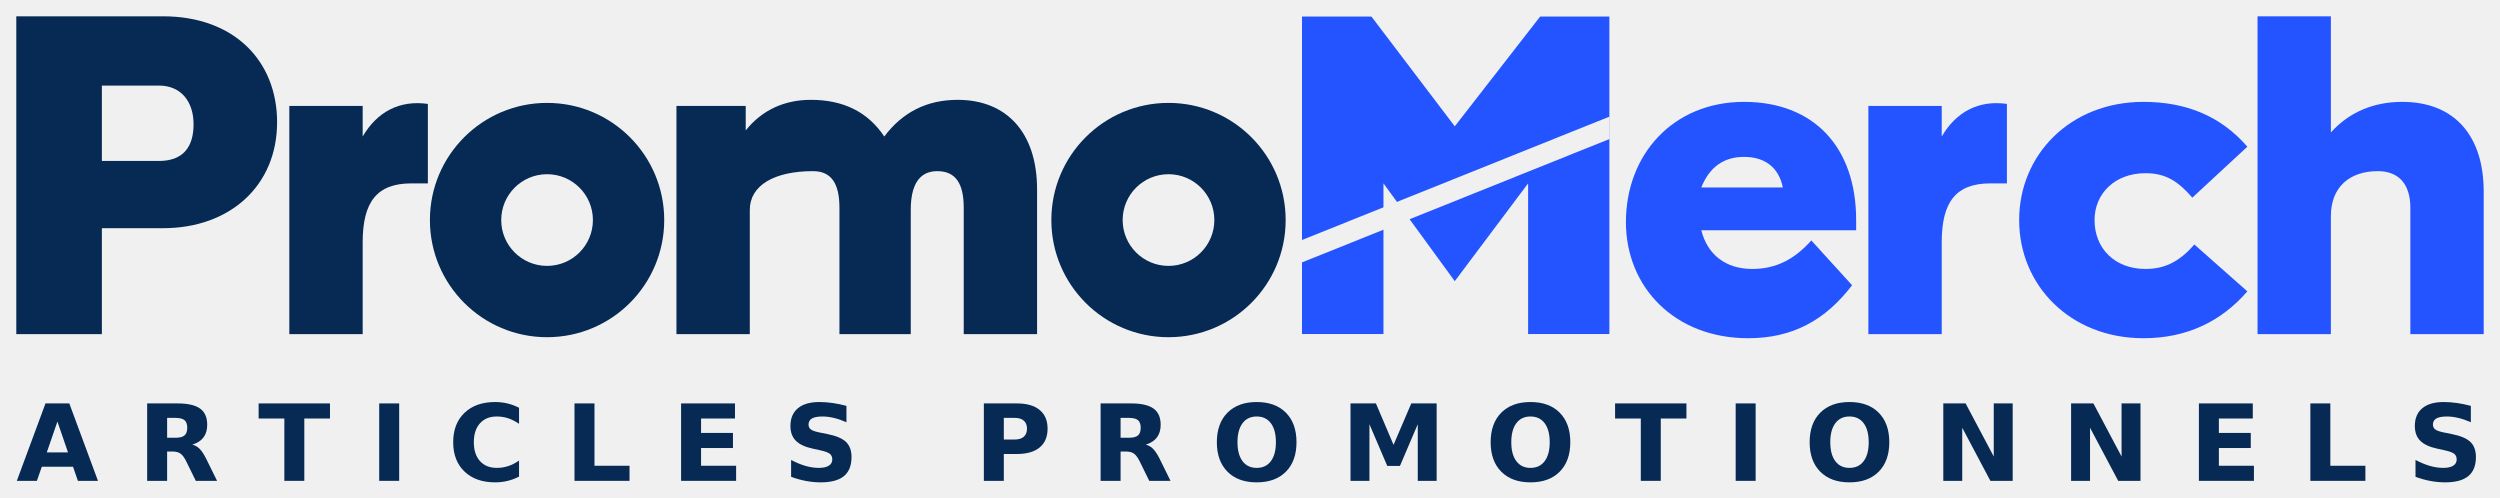
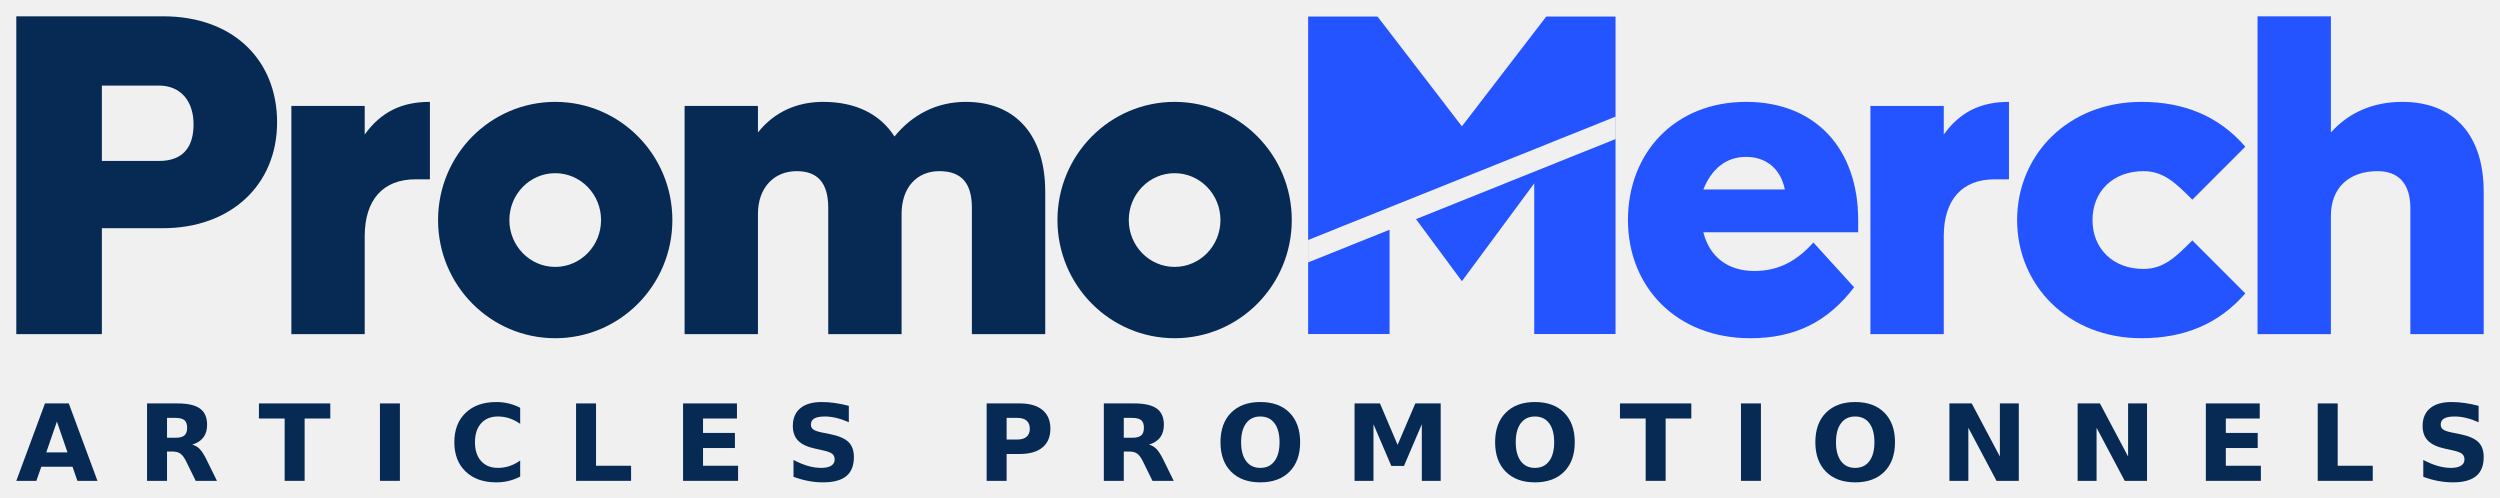
<svg xmlns="http://www.w3.org/2000/svg" viewBox="0 0 1227 244" role="img" aria-label="PromoMerch — ARTICLES PROMOTIONNELS">
  <defs>
    <mask id="slash" maskUnits="userSpaceOnUse" x="0" y="0" width="151" height="156">
      <rect width="151" height="156" fill="white" />
      <path d="M-3 111L154 48V59L-3 122Z" fill="black" />
    </mask>
  </defs>
  <g transform="translate(8 8)" fill-rule="evenodd">
-     <g transform="translate(0 0)">
+     <g data-letter="P" transform="translate(0 0)">
      <path fill="#062A54" d="M0 0H72C107 0 128 22 128 52C128 83 105 104 72 104H42V156H0Z M42 34V71H70C82 71 87 64 87 53C87 42 81 34 70 34Z" />
    </g>
-     <g transform="translate(134 0)">
-       <path fill="#062A54" d="M0 44H36V59C43 47 54 41 68 43V82H60C43 82 36 91 36 111V156H0Z" />
+     <g data-letter="r" transform="translate(135 0)">
+       <path fill="#062A54" d="M0 44H36V58C44 47 54 42 68 42V80H61C45 80 36 90 36 108V156H0Z" />
    </g>
-     <g transform="translate(203 0)">
-       <path fill="#062A54" d="M115 100A57.5 57.5 0 1 1 0 100A57.5 57.5 0 1 1 115 100Z M80 100A22.5 22.5 0 1 0 35 100A22.5 22.5 0 1 0 80 100Z" />
+     <g data-letter="o" transform="translate(207 0)">
+       <path fill="#062A54" d="M115 100C115 132.033 89.256 158 57.5 158C25.744 158 0 132.033 0 100C0 67.967 25.744 42 57.5 42C89.256 42 115 67.967 115 100Z M80 100C80 87.297 69.926 77 57.5 77C45.074 77 35 87.297 35 100C35 112.703 45.074 123 57.5 123C69.926 123 80 112.703 80 100Z" />
    </g>
-     <g transform="translate(324 0)">
-       <path fill="#062A54" d="M0 44H34V56C42 46 53 41 66 41C82 41 94 47 102 59C111 47 123 41 138 41C162 41 177 57 177 85V156H141V94C141 82 137 76 128 76C119 76 115 83 115 95V156H80V94C80 82 76 76 67 76C48 76 36 83 36 95V156H0Z" />
+     <g data-letter="m" transform="translate(328 0)">
+       <path fill="#062A54" d="M0 44H36V57C44 47 55 42 68 42C84 42 96 48 103 59C112 48 124 42 138 42C163 42 177 59 177 86V156H141V94C141 82 136 76 125 76C114 76 106.5 84 106.5 97V156H70.5V94C70.5 82 65.5 76 55 76C44 76 36 84 36 97V156H0Z" />
    </g>
-     <g transform="translate(508 0)">
-       <path fill="#062A54" d="M115 100A57.5 57.5 0 1 1 0 100A57.5 57.5 0 1 1 115 100Z M80 100A22.5 22.5 0 1 0 35 100A22.5 22.5 0 1 0 80 100Z" />
+     <g data-letter="o" transform="translate(511 0)">
+       <path fill="#062A54" d="M115 100C115 132.033 89.256 158 57.5 158C25.744 158 0 132.033 0 100C0 67.967 25.744 42 57.5 42C89.256 42 115 67.967 115 100Z M80 100C80 87.297 69.926 77 57.5 77C45.074 77 35 87.297 35 100C35 112.703 45.074 123 57.5 123C69.926 123 80 112.703 80 100Z" />
    </g>
-     <g transform="translate(631 0)">
-       <path fill="#2454FF" d="M0 0H34L75 54L117 0H151V156H111V82L75 130L40 82V156H0Z" mask="url(#slash)" />
+     <g data-letter="M" transform="translate(634 0)">
+       <path fill="#2454FF" d="M0 0H34L75.5 54L117 0H151V156H111V82L75.5 130L40 82V156H0Z M40 82L51 96H40Z" fill-rule="nonzero" mask="url(#slash)" />
    </g>
-     <g transform="translate(790 0)">
-       <path fill="#2454FF" d="M113 105H37C40 117 49 124 62 124C74 124 83 119 91 110L111 132C98 149 82 158 60 158C24 158 0 133 0 101C0 68 23 42 58 42C92 42 113 64 113 100Z M37 84H77C75 74 68 69 58 69C48 69 41 74 37 84Z" />
+     <g data-letter="e" transform="translate(791 0)">
+       <path fill="#2454FF" d="M113 106H37C40 118 49 125 62 125C74 125 83 120 91 111L111 133C98 150 82 158 60 158C24 158 0 133 0 100C0 67 23 42 58 42C92 42 113 65 113 100Z M37 85H77C75 75 68 69 58 69C48 69 41 75 37 85Z" />
    </g>
-     <g transform="translate(909 0)">
-       <path fill="#2454FF" d="M0 44H36V59C43 47 54 41 68 43V82H60C43 82 36 91 36 111V156H0Z" />
+     <g data-letter="r" transform="translate(910 0)">
+       <path fill="#2454FF" d="M0 44H36V58C44 47 54 42 68 42V80H61C45 80 36 90 36 108V156H0Z" />
    </g>
-     <g transform="translate(983 0)">
-       <path fill="#2454FF" d="M112 64L85 89C78 81 72 77 62 77C47 77 37 87 37 100C37 114 47 124 62 124C72 124 79 120 86 112L112 135C99 150 82 158 61 158C25 158 0 132 0 100C0 68 25 42 61 42C82 42 99 49 112 64Z" />
+     <g data-letter="c" transform="translate(982 0)">
+       <path fill="#2454FF" d="M112 64L86 90C78 82 72 76 62 76C47 76 37 86 37 100C37 114 47 124 62 124C72 124 78 118 86 110L112 136C99 151 82 158 61 158C25 158 0 132 0 100C0 68 25 42 61 42C82 42 99 49 112 64Z" />
    </g>
-     <g transform="translate(1100 0)">
+     <g data-letter="h" transform="translate(1100 0)">
      <path fill="#2454FF" d="M0 0H36V57C45 47 57 42 71 42C97 42 111 59 111 86V156H75V94C75 82 69 76 59 76C45 76 36 84 36 98V156H0Z" />
    </g>
-     <g fill="#062A54">
-       <path d="M1094 272H492L397 0H10L563 1493H1022L1575 0H1188ZM588 549H997L793 1143Z" transform="translate(0 228) scale(0.02545211 -0.02545211)" />
-       <path d="M735 831Q856 831 908.5 876.0Q961 921 961 1024Q961 1126 908.5 1170.0Q856 1214 735 1214H573V831ZM573 565V0H188V1493H776Q1071 1493 1208.5 1394.0Q1346 1295 1346 1081Q1346 933 1274.5 838.0Q1203 743 1059 698Q1138 680 1200.5 616.5Q1263 553 1327 424L1536 0H1126L944 371Q889 483 832.5 524.0Q776 565 682 565Z" transform="translate(59.441 228) scale(0.02545211 -0.02545211)" />
-       <path d="M10 1493H1386V1202H891V0H506V1202H10Z" transform="translate(118.6785 228) scale(0.02545211 -0.02545211)" />
-       <path d="M188 1493H573V0H188Z" transform="translate(173.3345 228) scale(0.02545211 -0.02545211)" />
-       <path d="M1372 82Q1266 27 1151.0 -1.0Q1036 -29 911 -29Q538 -29 320.0 179.5Q102 388 102 745Q102 1103 320.0 1311.5Q538 1520 911 1520Q1036 1520 1151.0 1492.0Q1266 1464 1372 1409V1100Q1265 1173 1161.0 1207.0Q1057 1241 942 1241Q736 1241 618.0 1109.0Q500 977 500 745Q500 514 618.0 382.0Q736 250 942 250Q1057 250 1161.0 284.0Q1265 318 1372 391Z" transform="translate(211.8285 228) scale(0.02545211 -0.02545211)" />
-       <path d="M188 1493H573V291H1249V0H188Z" transform="translate(269.1824 228) scale(0.02545211 -0.02545211)" />
-       <path d="M188 1493H1227V1202H573V924H1188V633H573V291H1249V0H188Z" transform="translate(321.4969 228) scale(0.02545211 -0.02545211)" />
-       <path d="M1227 1446V1130Q1104 1185 987.0 1213.0Q870 1241 766 1241Q628 1241 562.0 1203.0Q496 1165 496 1085Q496 1025 540.5 991.5Q585 958 702 934L866 901Q1115 851 1220.0 749.0Q1325 647 1325 459Q1325 212 1178.5 91.5Q1032 -29 731 -29Q589 -29 446.0 -2.0Q303 25 160 78V403Q303 327 436.5 288.5Q570 250 694 250Q820 250 887.0 292.0Q954 334 954 412Q954 482 908.5 520.0Q863 558 727 588L578 621Q354 669 250.5 774.0Q147 879 147 1057Q147 1280 291.0 1400.0Q435 1520 705 1520Q828 1520 958.0 1501.5Q1088 1483 1227 1446Z" transform="translate(376.2038 228) scale(0.02545211 -0.02545211)" />
-       <path d="M188 1493H827Q1112 1493 1264.5 1366.5Q1417 1240 1417 1006Q1417 771 1264.5 644.5Q1112 518 827 518H573V0H188ZM573 1214V797H786Q898 797 959.0 851.5Q1020 906 1020 1006Q1020 1106 959.0 1160.0Q898 1214 786 1214Z" transform="translate(470.092 228) scale(0.02545211 -0.02545211)" />
-       <path d="M735 831Q856 831 908.5 876.0Q961 921 961 1024Q961 1126 908.5 1170.0Q856 1214 735 1214H573V831ZM573 565V0H188V1493H776Q1071 1493 1208.5 1394.0Q1346 1295 1346 1081Q1346 933 1274.5 838.0Q1203 743 1059 698Q1138 680 1200.5 616.5Q1263 553 1327 424L1536 0H1126L944 371Q889 483 832.5 524.0Q776 565 682 565Z" transform="translate(527.395 228) scale(0.02545211 -0.02545211)" />
-       <path d="M870 1241Q694 1241 597.0 1111.0Q500 981 500 745Q500 510 597.0 380.0Q694 250 870 250Q1047 250 1144.0 380.0Q1241 510 1241 745Q1241 981 1144.0 1111.0Q1047 1241 870 1241ZM870 1520Q1230 1520 1434.0 1314.0Q1638 1108 1638 745Q1638 383 1434.0 177.0Q1230 -29 870 -29Q511 -29 306.5 177.0Q102 383 102 745Q102 1108 306.5 1314.0Q511 1520 870 1520Z" transform="translate(586.6324 228) scale(0.02545211 -0.02545211)" />
-       <path d="M188 1493H678L1018 694L1360 1493H1849V0H1485V1092L1141 287H897L553 1092V0H188Z" transform="translate(650.044 228) scale(0.02545211 -0.02545211)" />
-       <path d="M870 1241Q694 1241 597.0 1111.0Q500 981 500 745Q500 510 597.0 380.0Q694 250 870 250Q1047 250 1144.0 380.0Q1241 510 1241 745Q1241 981 1144.0 1111.0Q1047 1241 870 1241ZM870 1520Q1230 1520 1434.0 1314.0Q1638 1108 1638 745Q1638 383 1434.0 177.0Q1230 -29 870 -29Q511 -29 306.5 177.0Q102 383 102 745Q102 1108 306.5 1314.0Q511 1520 870 1520Z" transform="translate(721.0149 228) scale(0.02545211 -0.02545211)" />
-       <path d="M10 1493H1386V1202H891V0H506V1202H10Z" transform="translate(784.4264 228) scale(0.02545211 -0.02545211)" />
-       <path d="M188 1493H573V0H188Z" transform="translate(839.0825 228) scale(0.02545211 -0.02545211)" />
-       <path d="M870 1241Q694 1241 597.0 1111.0Q500 981 500 745Q500 510 597.0 380.0Q694 250 870 250Q1047 250 1144.0 380.0Q1241 510 1241 745Q1241 981 1144.0 1111.0Q1047 1241 870 1241ZM870 1520Q1230 1520 1434.0 1314.0Q1638 1108 1638 745Q1638 383 1434.0 177.0Q1230 -29 870 -29Q511 -29 306.5 177.0Q102 383 102 745Q102 1108 306.5 1314.0Q511 1520 870 1520Z" transform="translate(877.5764 228) scale(0.02545211 -0.02545211)" />
-       <path d="M188 1493H618L1161 469V1493H1526V0H1096L553 1024V0H188Z" transform="translate(940.988 228) scale(0.02545211 -0.02545211)" />
-       <path d="M188 1493H618L1161 469V1493H1526V0H1096L553 1024V0H188Z" transform="translate(1003.712 228) scale(0.02545211 -0.02545211)" />
-       <path d="M188 1493H1227V1202H573V924H1188V633H573V291H1249V0H188Z" transform="translate(1066.437 228) scale(0.02545211 -0.02545211)" />
-       <path d="M188 1493H573V291H1249V0H188Z" transform="translate(1121.144 228) scale(0.02545211 -0.02545211)" />
-       <path d="M1227 1446V1130Q1104 1185 987.0 1213.0Q870 1241 766 1241Q628 1241 562.0 1203.0Q496 1165 496 1085Q496 1025 540.5 991.5Q585 958 702 934L866 901Q1115 851 1220.0 749.0Q1325 647 1325 459Q1325 212 1178.5 91.5Q1032 -29 731 -29Q589 -29 446.0 -2.0Q303 25 160 78V403Q303 327 436.5 288.5Q570 250 694 250Q820 250 887.0 292.0Q954 334 954 412Q954 482 908.5 520.0Q863 558 727 588L578 621Q354 669 250.5 774.0Q147 879 147 1057Q147 1280 291.0 1400.0Q435 1520 705 1520Q828 1520 958.0 1501.5Q1088 1483 1227 1446Z" transform="translate(1173.458 228) scale(0.02545211 -0.02545211)" />
+     <g data-descriptor="fr" fill="#062A54">
+       <path d="M1094 272H492L397 0H10L563 1493H1022L1575 0H1188ZM588 549H997L793 1143Z" transform="translate(-0.254521 228) scale(0.02545211 -0.02545211)" />
+       <path d="M735 831Q856 831 908.5 876.0Q961 921 961 1024Q961 1126 908.5 1170.0Q856 1214 735 1214H573V831ZM573 565V0H188V1493H776Q1071 1493 1208.5 1394.0Q1346 1295 1346 1081Q1346 933 1274.5 838.0Q1203 743 1059 698Q1138 680 1200.5 616.5Q1263 553 1327 424L1536 0H1126L944 371Q889 483 832.5 524.0Q776 565 682 565Z" transform="translate(59.3901 228) scale(0.02545211 -0.02545211)" />
+       <path d="M10 1493H1386V1202H891V0H506V1202H10Z" transform="translate(118.8312 228) scale(0.02545211 -0.02545211)" />
+       <path d="M188 1493H573V0H188Z" transform="translate(173.6908 228) scale(0.02545211 -0.02545211)" />
+       <path d="M1372 82Q1266 27 1151.0 -1.0Q1036 -29 911 -29Q538 -29 320.0 179.5Q102 388 102 745Q102 1103 320.0 1311.5Q538 1520 911 1520Q1036 1520 1151.0 1492.0Q1266 1464 1372 1409V1100Q1265 1173 1161.0 1207.0Q1057 1241 942 1241Q736 1241 618.0 1109.0Q500 977 500 745Q500 514 618.0 382.0Q736 250 942 250Q1057 250 1161.0 284.0Q1265 318 1372 391Z" transform="translate(212.3884 228) scale(0.02545211 -0.02545211)" />
+       <path d="M188 1493H573V291H1249V0H188Z" transform="translate(269.946 228) scale(0.02545211 -0.02545211)" />
+       <path d="M188 1493H1227V1202H573V924H1188V633H573V291H1249V0H188Z" transform="translate(322.4641 228) scale(0.02545211 -0.02545211)" />
+       <path d="M1227 1446V1130Q1104 1185 987.0 1213.0Q870 1241 766 1241Q628 1241 562.0 1203.0Q496 1165 496 1085Q496 1025 540.5 991.5Q585 958 702 934L866 901Q1115 851 1220.0 749.0Q1325 647 1325 459Q1325 212 1178.5 91.5Q1032 -29 731 -29Q589 -29 446.0 -2.0Q303 25 160 78V403Q303 327 436.5 288.5Q570 250 694 250Q820 250 887.0 292.0Q954 334 954 412Q954 482 908.5 520.0Q863 558 727 588L578 621Q354 669 250.5 774.0Q147 879 147 1057Q147 1280 291.0 1400.0Q435 1520 705 1520Q828 1520 958.0 1501.5Q1088 1483 1227 1446Z" transform="translate(377.3746 228) scale(0.02545211 -0.02545211)" />
+       <path d="M188 1493H827Q1112 1493 1264.5 1366.5Q1417 1240 1417 1006Q1417 771 1264.5 644.5Q1112 518 827 518H573V0H188ZM573 1214V797H786Q898 797 959.0 851.5Q1020 906 1020 1006Q1020 1106 959.0 1160.0Q898 1214 786 1214Z" transform="translate(471.4664 228) scale(0.02545211 -0.02545211)" />
+       <path d="M735 831Q856 831 908.5 876.0Q961 921 961 1024Q961 1126 908.5 1170.0Q856 1214 735 1214H573V831ZM573 565V0H188V1493H776Q1071 1493 1208.5 1394.0Q1346 1295 1346 1081Q1346 933 1274.5 838.0Q1203 743 1059 698Q1138 680 1200.5 616.5Q1263 553 1327 424L1536 0H1126L944 371Q889 483 832.5 524.0Q776 565 682 565Z" transform="translate(528.973 228) scale(0.02545211 -0.02545211)" />
+       <path d="M870 1241Q694 1241 597.0 1111.0Q500 981 500 745Q500 510 597.0 380.0Q694 250 870 250Q1047 250 1144.0 380.0Q1241 510 1241 745Q1241 981 1144.0 1111.0Q1047 1241 870 1241ZM870 1520Q1230 1520 1434.0 1314.0Q1638 1108 1638 745Q1638 383 1434.0 177.0Q1230 -29 870 -29Q511 -29 306.5 177.0Q102 383 102 745Q102 1108 306.5 1314.0Q511 1520 870 1520Z" transform="translate(588.414 228) scale(0.02545211 -0.02545211)" />
+       <path d="M188 1493H678L1018 694L1360 1493H1849V0H1485V1092L1141 287H897L553 1092V0H188Z" transform="translate(652.0293 228) scale(0.02545211 -0.02545211)" />
+       <path d="M870 1241Q694 1241 597.0 1111.0Q500 981 500 745Q500 510 597.0 380.0Q694 250 870 250Q1047 250 1144.0 380.0Q1241 510 1241 745Q1241 981 1144.0 1111.0Q1047 1241 870 1241ZM870 1520Q1230 1520 1434.0 1314.0Q1638 1108 1638 745Q1638 383 1434.0 177.0Q1230 -29 870 -29Q511 -29 306.5 177.0Q102 383 102 745Q102 1108 306.5 1314.0Q511 1520 870 1520Z" transform="translate(723.2038 228) scale(0.02545211 -0.02545211)" />
+       <path d="M10 1493H1386V1202H891V0H506V1202H10Z" transform="translate(786.8189 228) scale(0.02545211 -0.02545211)" />
+       <path d="M188 1493H573V0H188Z" transform="translate(841.6786 228) scale(0.02545211 -0.02545211)" />
+       <path d="M870 1241Q694 1241 597.0 1111.0Q500 981 500 745Q500 510 597.0 380.0Q694 250 870 250Q1047 250 1144.0 380.0Q1241 510 1241 745Q1241 981 1144.0 1111.0Q1047 1241 870 1241ZM870 1520Q1230 1520 1434.0 1314.0Q1638 1108 1638 745Q1638 383 1434.0 177.0Q1230 -29 870 -29Q511 -29 306.5 177.0Q102 383 102 745Q102 1108 306.5 1314.0Q511 1520 870 1520Z" transform="translate(880.3761 228) scale(0.02545211 -0.02545211)" />
+       <path d="M188 1493H618L1161 469V1493H1526V0H1096L553 1024V0H188Z" transform="translate(943.9914 228) scale(0.02545211 -0.02545211)" />
+       <path d="M188 1493H618L1161 469V1493H1526V0H1096L553 1024V0H188Z" transform="translate(1006.919 228) scale(0.02545211 -0.02545211)" />
+       <path d="M188 1493H1227V1202H573V924H1188V633H573V291H1249V0H188Z" transform="translate(1069.847 228) scale(0.02545211 -0.02545211)" />
+       <path d="M188 1493H573V291H1249V0H188Z" transform="translate(1124.758 228) scale(0.02545211 -0.02545211)" />
+       <path d="M1227 1446V1130Q1104 1185 987.0 1213.0Q870 1241 766 1241Q628 1241 562.0 1203.0Q496 1165 496 1085Q496 1025 540.5 991.5Q585 958 702 934L866 901Q1115 851 1220.0 749.0Q1325 647 1325 459Q1325 212 1178.5 91.5Q1032 -29 731 -29Q589 -29 446.0 -2.0Q303 25 160 78V403Q303 327 436.5 288.5Q570 250 694 250Q820 250 887.0 292.0Q954 334 954 412Q954 482 908.5 520.0Q863 558 727 588L578 621Q354 669 250.5 774.0Q147 879 147 1057Q147 1280 291.0 1400.0Q435 1520 705 1520Q828 1520 958.0 1501.5Q1088 1483 1227 1446Z" transform="translate(1177.276 228) scale(0.02545211 -0.02545211)" />
    </g>
  </g>
</svg>
